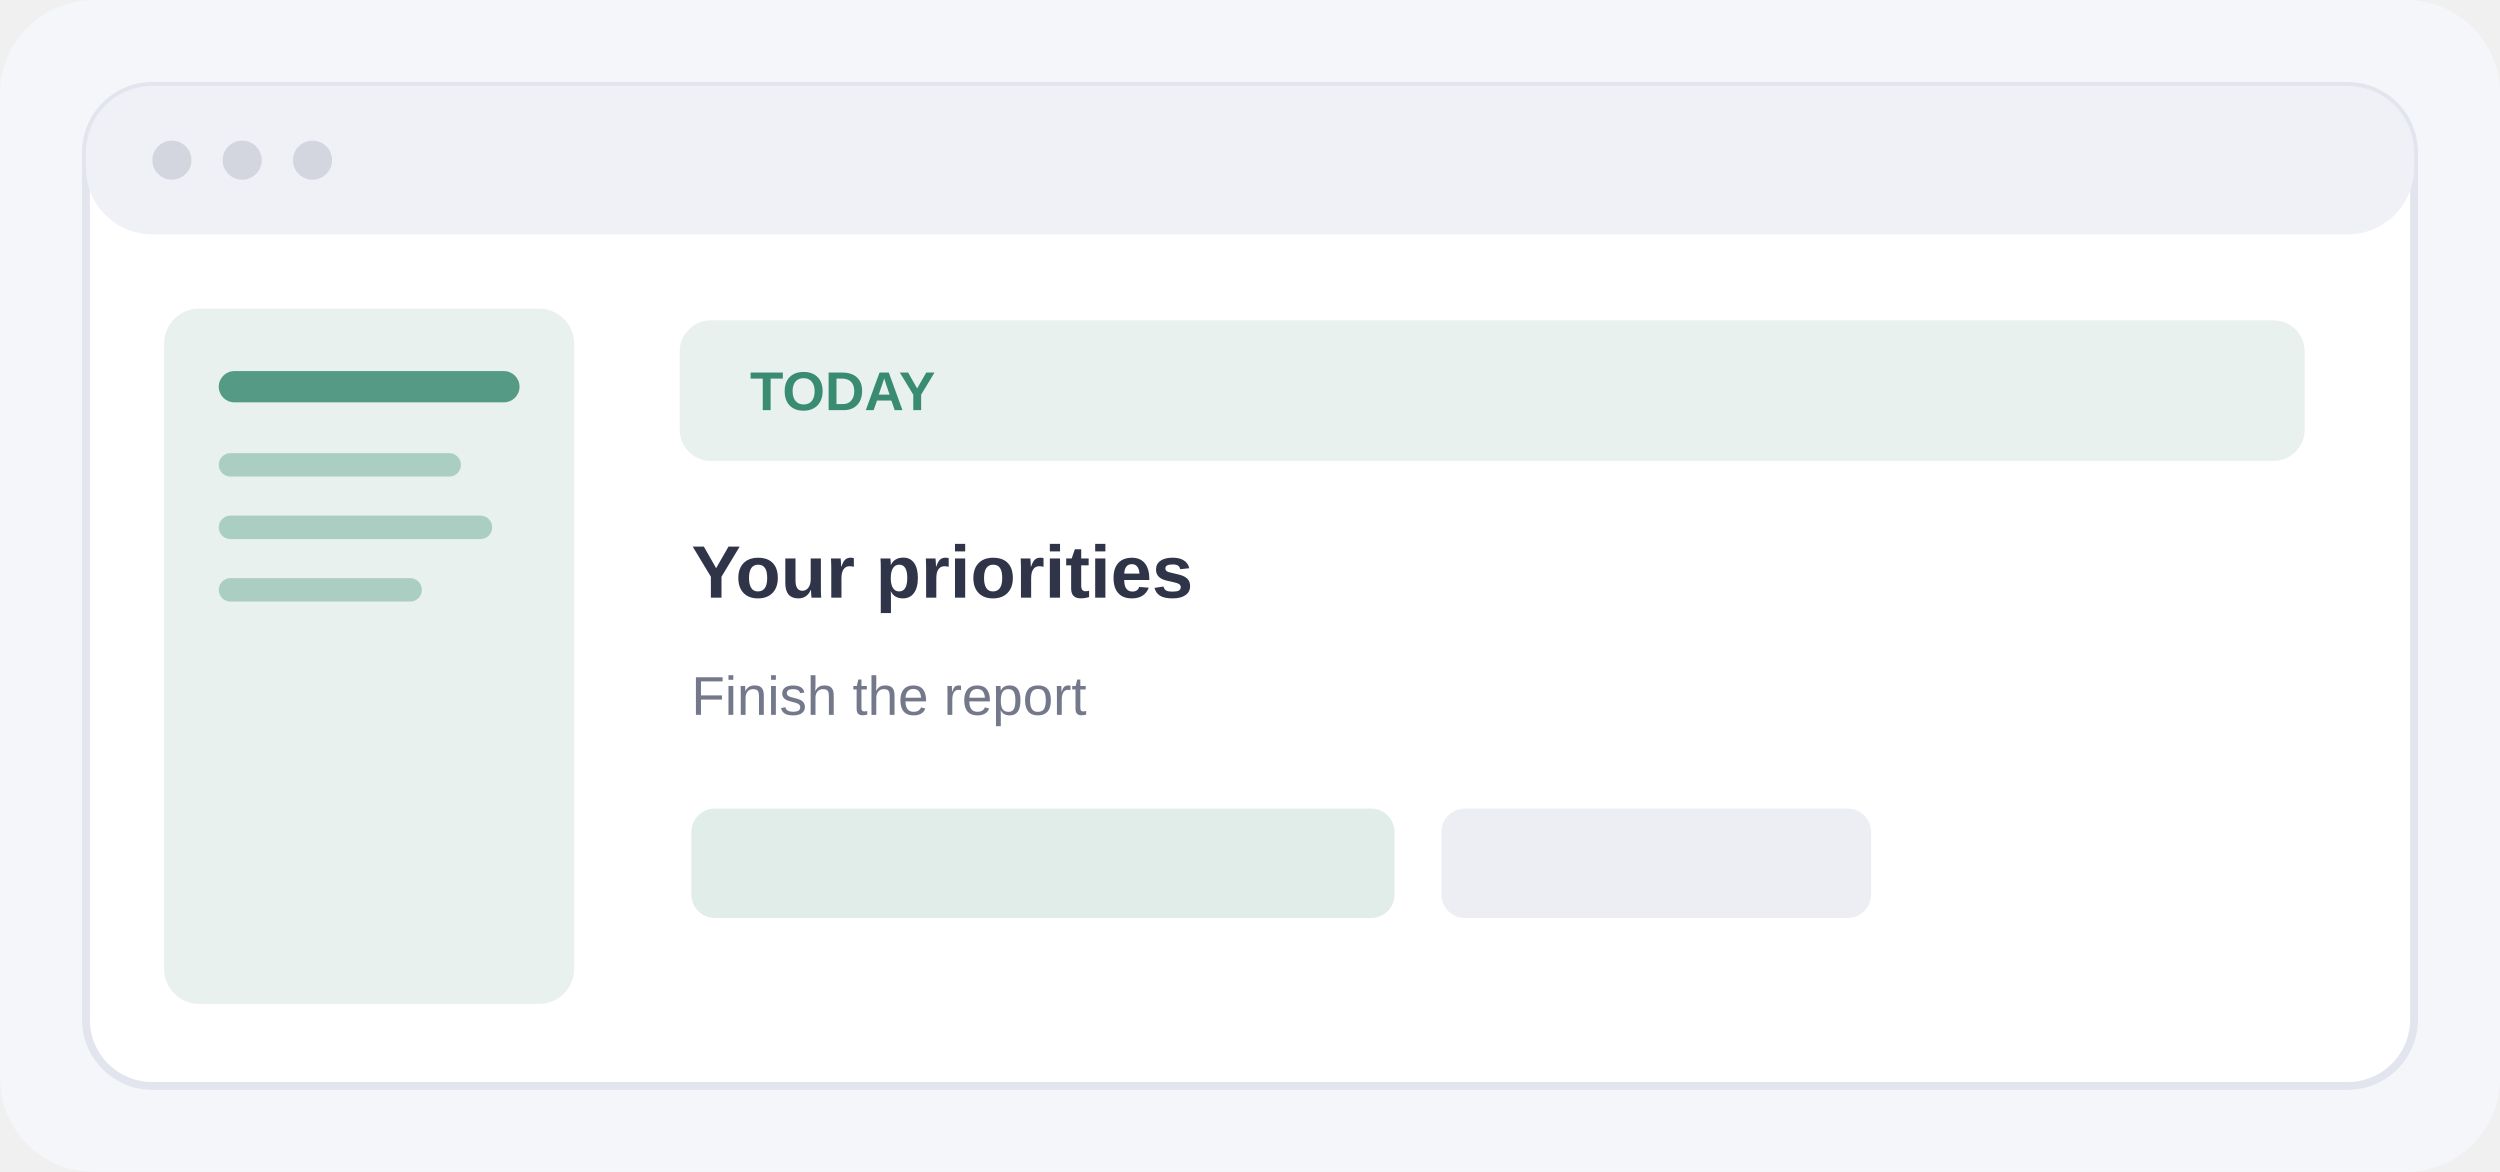
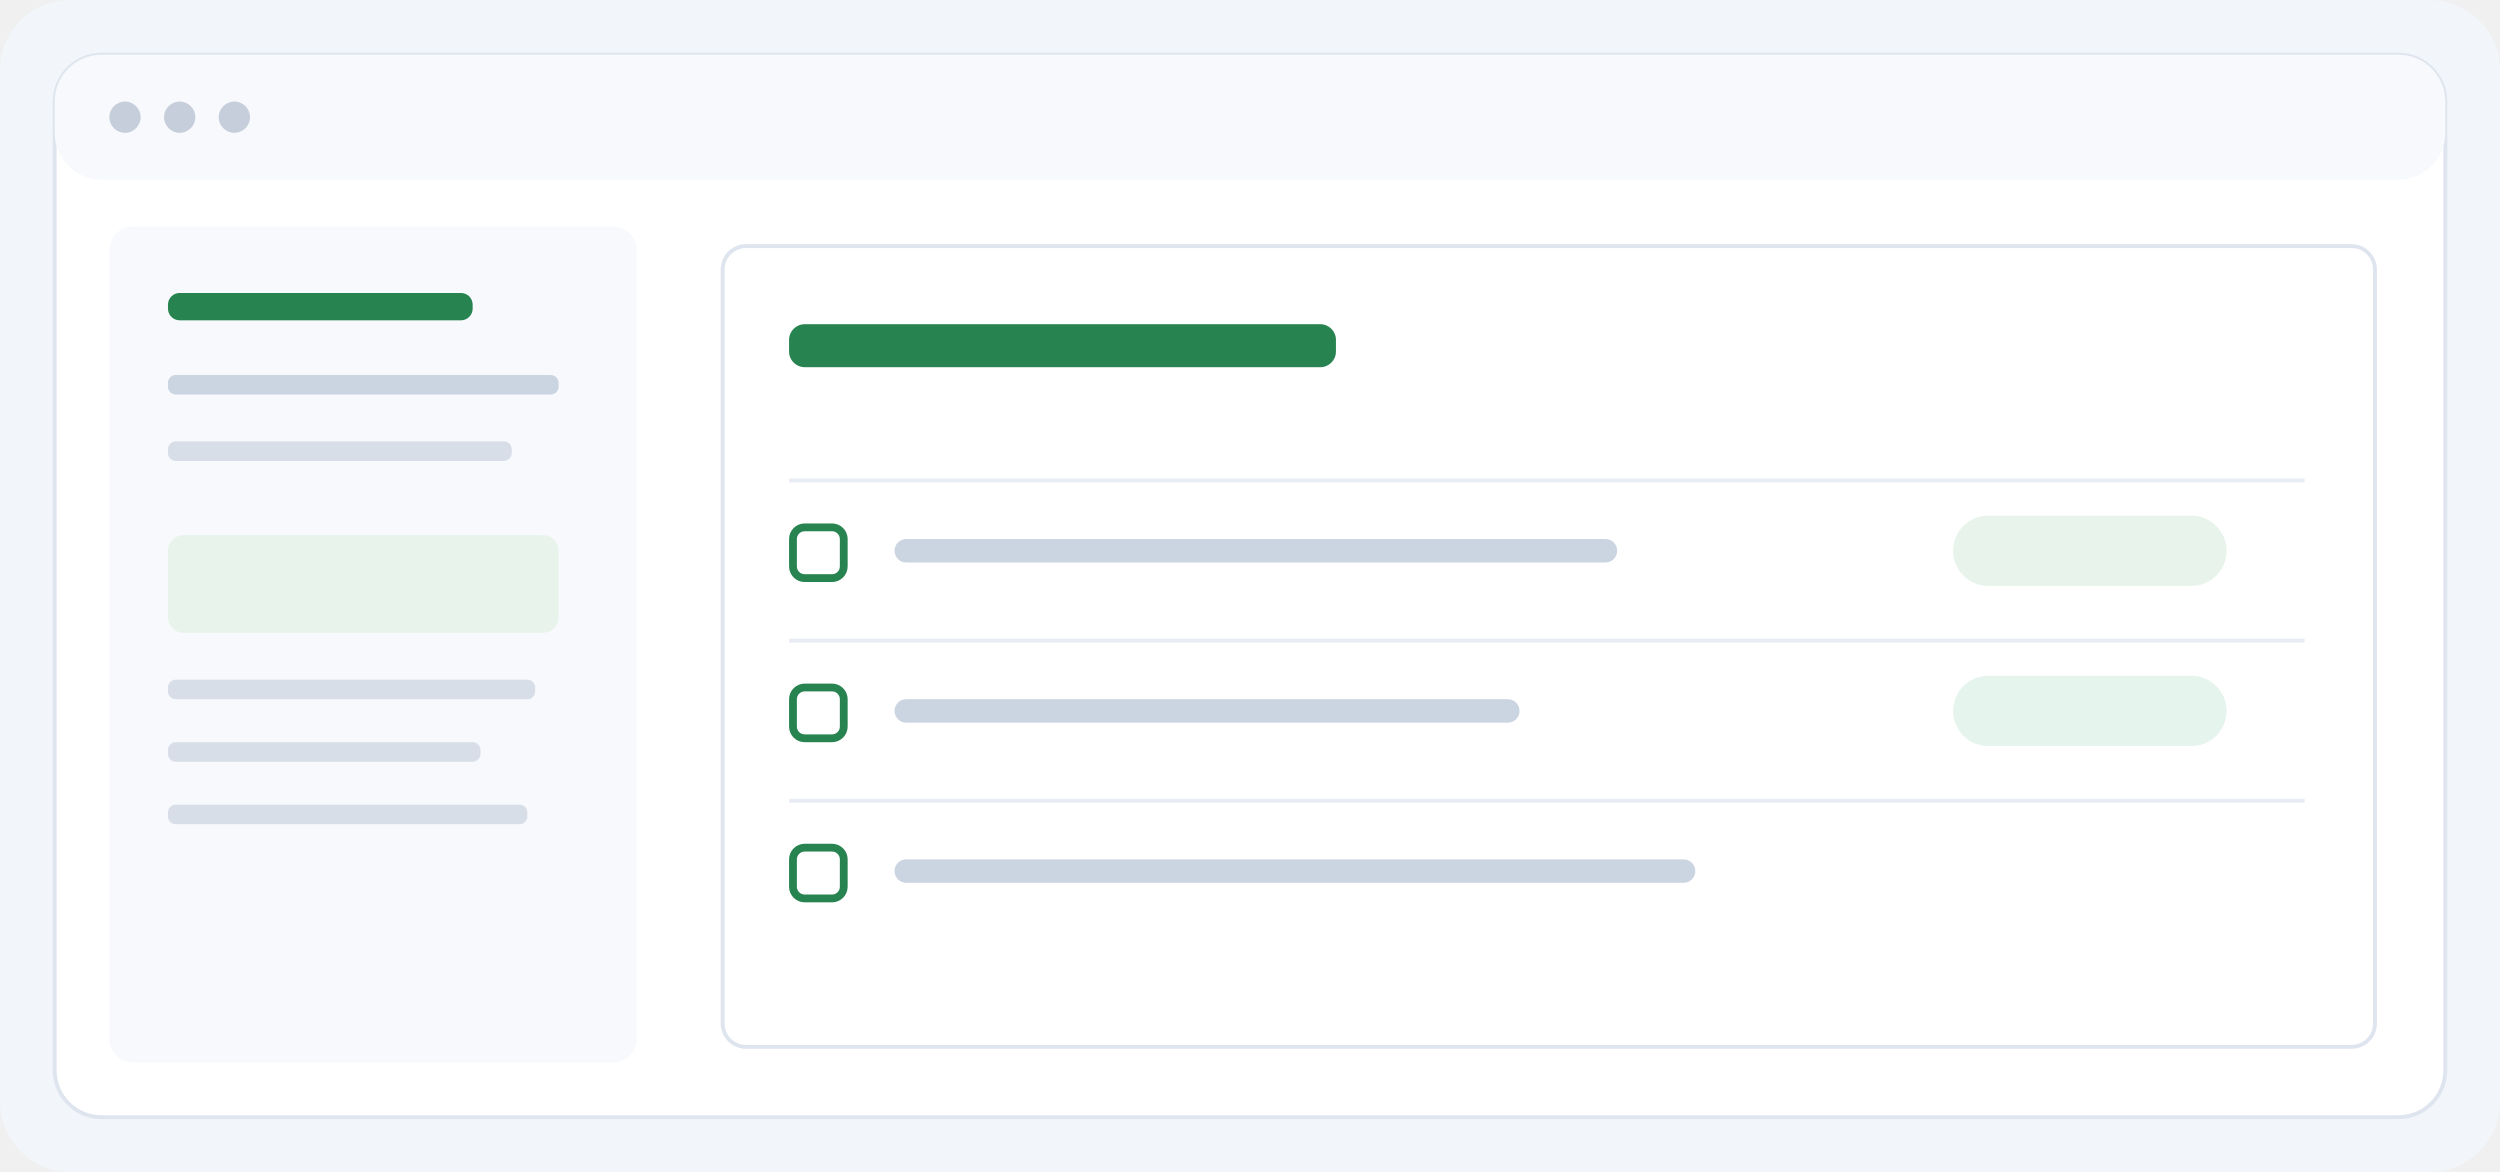
<svg xmlns="http://www.w3.org/2000/svg" viewBox="0 0 640 300" role="img" aria-labelledby="title desc">
-   <rect width="640" height="300" rx="24" fill="#f5f6fa" />
-   <rect x="22" y="22" width="596" height="256" rx="17" fill="#fff" stroke="#e2e5ee" stroke-width="2" />
-   <rect x="22" y="22" width="596" height="38" rx="17" fill="#f0f1f6" />
-   <circle cx="44" cy="41" r="5" fill="#d3d5df" />
-   <circle cx="62" cy="41" r="5" fill="#d3d5df" />
-   <circle cx="80" cy="41" r="5" fill="#d3d5df" />
-   <rect x="42" y="79" width="105" height="178" rx="9" fill="#398b72" opacity=".12" />
-   <rect x="56" y="95" width="77" height="8" rx="4" fill="#398b72" opacity=".85" />
-   <rect x="56" y="116" width="62" height="6" rx="3" fill="#398b72" opacity=".35" />
-   <rect x="56" y="132" width="70" height="6" rx="3" fill="#398b72" opacity=".35" />
-   <rect x="56" y="148" width="52" height="6" rx="3" fill="#398b72" opacity=".35" />
-   <rect x="174" y="82" width="416" height="36" rx="8" fill="#398b72" opacity=".12" />
-   <text x="192" y="105" font-family="Arial,sans-serif" font-size="14" font-weight="700" fill="#398b72">TODAY</text>
-   <text x="177" y="153" font-family="Arial,sans-serif" font-size="19" font-weight="700" fill="#303449">Your priorities</text>
-   <text x="177" y="183" font-family="Arial,sans-serif" font-size="14" fill="#73788b">Finish the report</text>
-   <rect x="177" y="207" width="180" height="28" rx="6" fill="#398b72" opacity=".16" />
-   <rect x="369" y="207" width="110" height="28" rx="6" fill="#eceef4" />
+   <rect width="640" height="300" rx="18" fill="#f2f5f9" />
+   <rect x="14" y="14" width="612" height="272" rx="12" fill="#fff" stroke="#dfe5ee" />
+   <rect x="14" y="14" width="612" height="32" rx="12" fill="#f7f9fc" />
+   <circle cx="32" cy="30" r="4" fill="#c5ceda" />
+   <circle cx="46" cy="30" r="4" fill="#c5ceda" />
+   <circle cx="60" cy="30" r="4" fill="#c5ceda" />
+   <rect x="28" y="58" width="135" height="214" rx="6" fill="#f7f9fc" />
+   <rect x="43" y="75" width="78" height="7" rx="3" fill="#27834f" />
+   <rect x="43" y="96" width="100" height="5" rx="2" fill="#cbd4e1" />
+   <rect x="43" y="113" width="88" height="5" rx="2" fill="#d7dee8" />
+   <rect x="43" y="137" width="100" height="25" rx="4" fill="#e8f4eb" />
+   <rect x="43" y="174" width="94" height="5" rx="2" fill="#d7dee8" />
+   <rect x="43" y="190" width="80" height="5" rx="2" fill="#d7dee8" />
+   <rect x="43" y="206" width="92" height="5" rx="2" fill="#d7dee8" />
+   <rect x="185" y="63" width="423" height="205" rx="6" fill="#fff" stroke="#dfe5ee" />
+   <rect x="202" y="83" width="140" height="11" rx="4" fill="#27834f" />
+   <g stroke="#e8edf3">
+     <path d="M202 123H590M202 164H590M202 205H590" />
+   </g>
+   <g fill="none" stroke="#27834f" stroke-width="2">
+     <rect x="203" y="135" width="13" height="13" rx="3" />
+     <rect x="203" y="176" width="13" height="13" rx="3" />
+     <rect x="203" y="217" width="13" height="13" rx="3" />
+   </g>
+   <g fill="#cbd4e1">
+     <rect x="229" y="138" width="185" height="6" rx="3" />
+     <rect x="229" y="179" width="160" height="6" rx="3" />
+     <rect x="229" y="220" width="205" height="6" rx="3" />
+   </g>
+   <rect x="500" y="132" width="70" height="18" rx="9" fill="#e8f4eb" />
+   <rect x="500" y="173" width="70" height="18" rx="9" fill="#e5f4ed" />
</svg>
